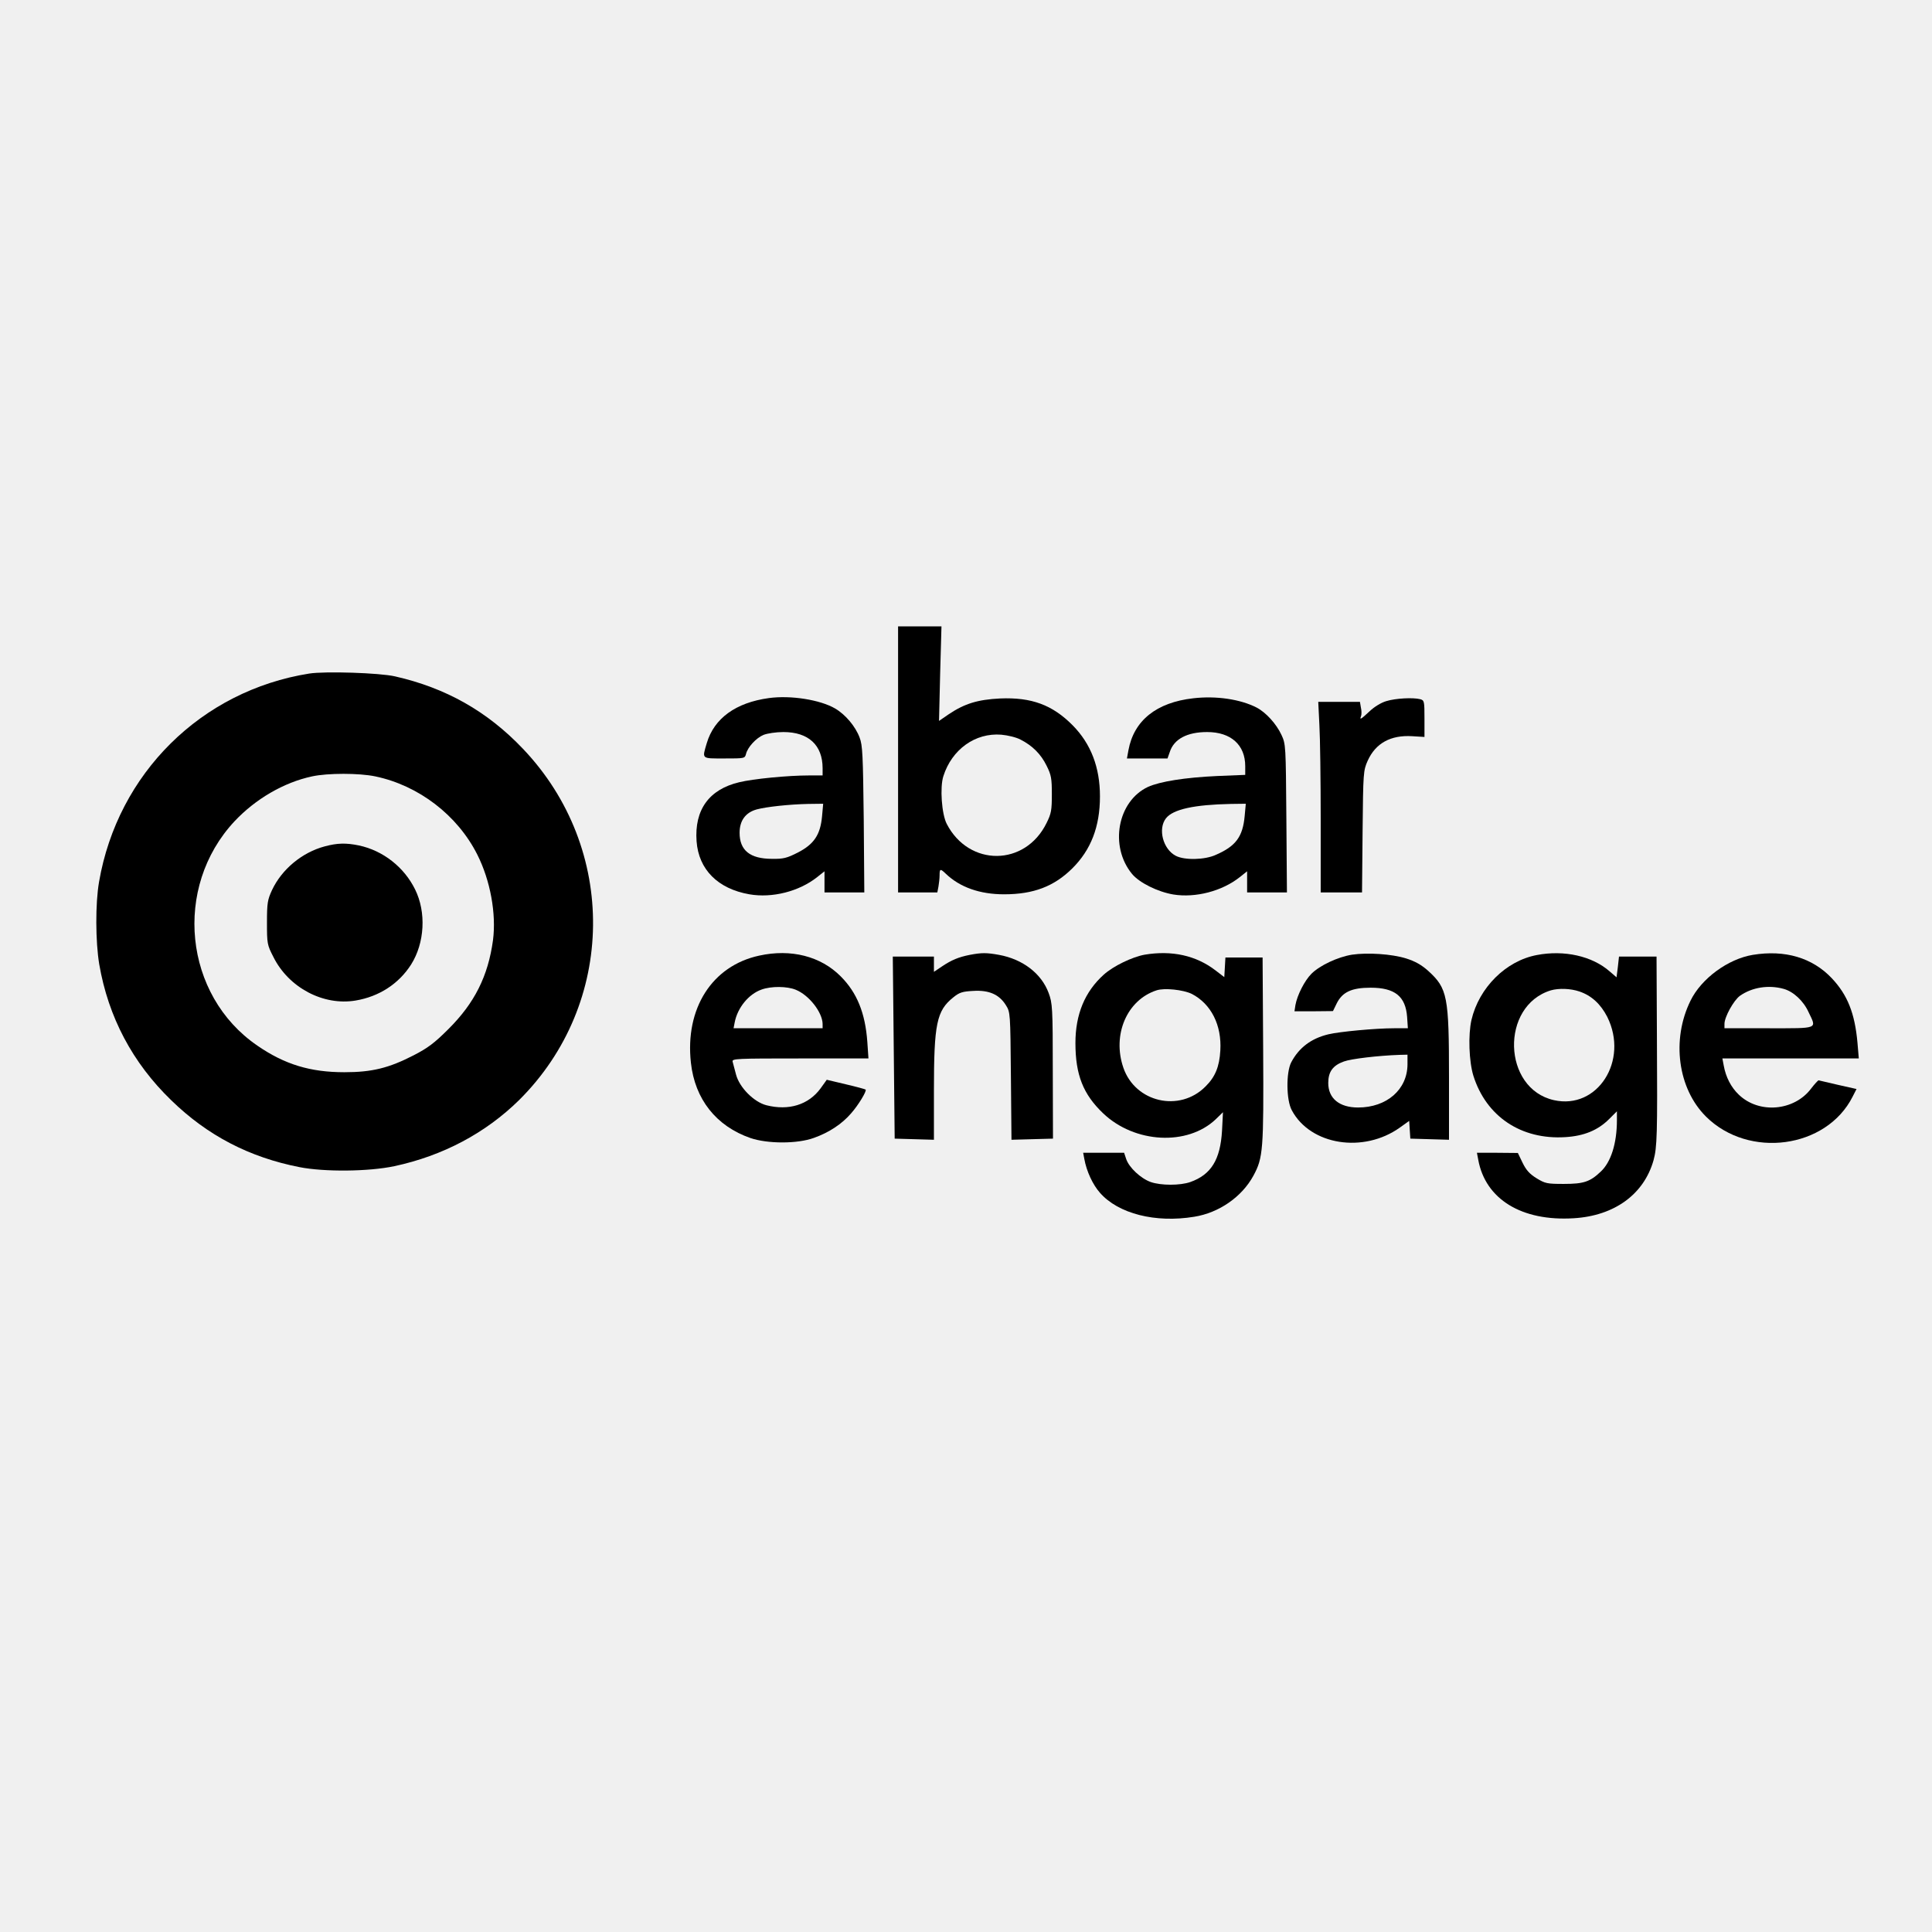
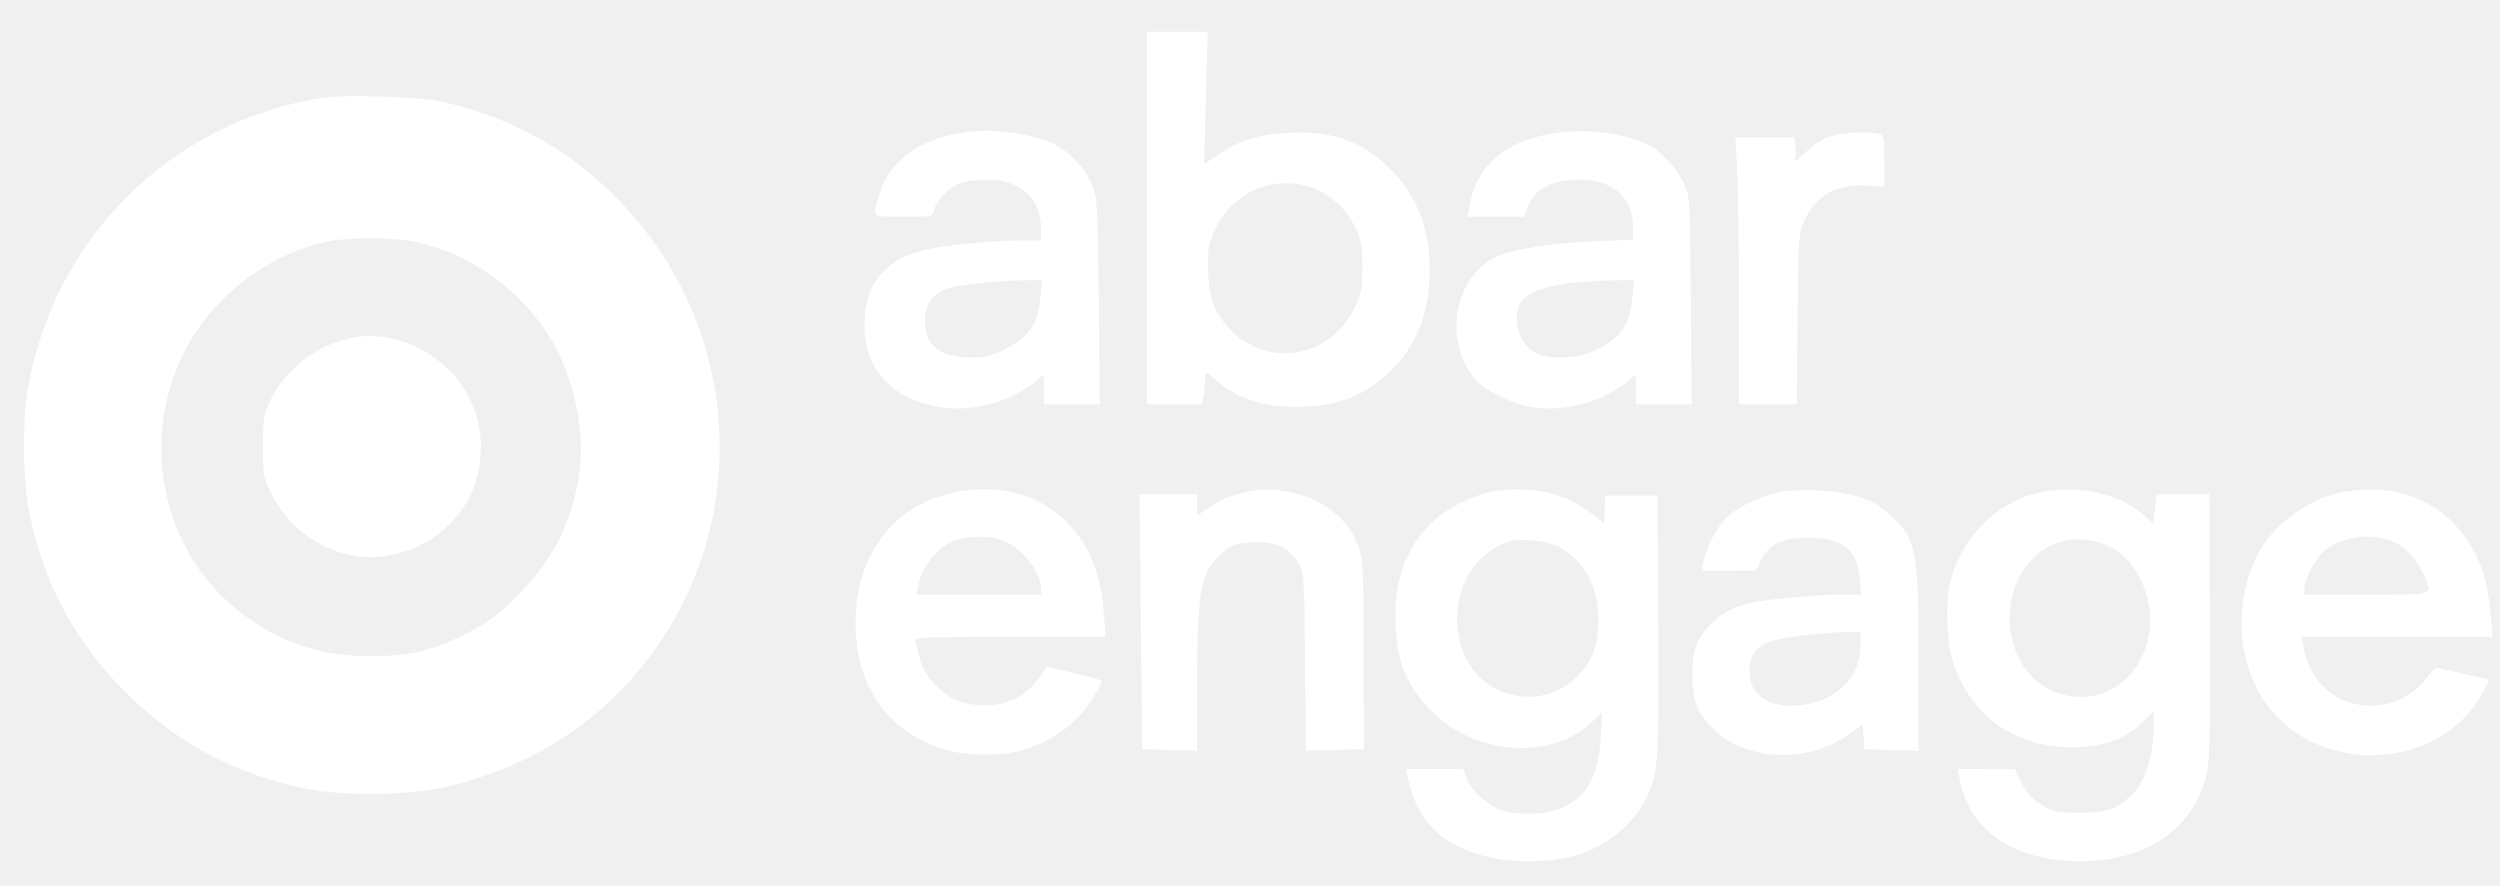
- <svg xmlns="http://www.w3.org/2000/svg" version="1.0" width="1024pt" height="1024pt" viewBox="0 0 1024 1024" preserveAspectRatio="xMidYMid meet">
-   <g transform="translate(0,1024) scale(0.1,-0.1)" fill="#000000" stroke="none">
-     <path d="M4760 6215 l0 -705 104 0 104 0 6 31 c3 17 6 44 6 60 0 35 4 36 33 8 75 -72 181 -109 309 -109 156 0 265 42 361 137 99 98 147 221 147 382 0 154 -48 279 -145 377 -107 108 -218 149 -384 142 -119 -6 -188 -27 -273 -84 l-51 -35 6 251 7 250 -115 0 -115 0 0 -705z m649 105 c63 -32 108 -77 138 -138 25 -50 28 -68 28 -152 0 -84 -3 -102 -28 -152 -113 -231 -411 -233 -529 -5 -27 52 -37 194 -18 253 45 142 169 231 307 220 34 -3 80 -14 102 -26z" />
-     <path d="M1639 6670 c-572 -91 -1015 -529 -1114 -1104 -20 -115 -19 -317 1 -437 48 -279 176 -522 382 -721 192 -187 414 -302 679 -354 132 -26 366 -24 503 5 257 55 483 175 661 350 515 511 524 1334 21 1862 -189 199 -409 323 -678 384 -82 19 -372 28 -455 15z m350 -545 c230 -48 436 -206 541 -415 69 -137 101 -313 83 -453 -26 -191 -98 -334 -237 -472 -73 -73 -109 -100 -183 -138 -132 -68 -221 -90 -368 -90 -180 0 -316 41 -461 141 -390 267 -448 839 -121 1189 111 118 261 206 411 238 83 18 249 18 335 0z" />
-     <path d="M1721 5754 c-120 -32 -227 -121 -279 -231 -24 -52 -27 -69 -27 -173 0 -111 1 -118 34 -182 81 -163 265 -260 436 -231 125 21 229 89 294 191 72 114 81 277 21 398 -58 118 -170 206 -298 233 -68 14 -114 13 -181 -5z" />
-     <path d="M4075 6540 c-175 -24 -290 -107 -329 -239 -25 -85 -30 -81 93 -81 107 0 109 0 115 24 9 36 54 85 93 101 20 8 67 15 105 15 133 0 208 -69 208 -192 l0 -38 -72 0 c-112 0 -296 -18 -370 -36 -160 -38 -238 -146 -226 -313 11 -150 113 -252 280 -281 121 -21 263 15 359 91 l39 31 0 -56 0 -56 106 0 105 0 -3 388 c-4 338 -6 393 -22 433 -22 59 -75 122 -130 154 -79 46 -235 71 -351 55z m282 -627 c-9 -98 -43 -148 -129 -192 -57 -29 -76 -34 -136 -33 -117 0 -172 45 -172 138 0 65 32 108 91 124 52 14 174 27 273 29 l79 1 -6 -67z" />
-     <path d="M6325 6539 c-196 -22 -315 -118 -344 -275 l-8 -44 108 0 107 0 12 34 c22 69 92 106 198 106 126 0 202 -68 202 -181 l0 -46 -148 -6 c-172 -8 -304 -29 -368 -58 -161 -76 -205 -314 -84 -461 39 -47 136 -95 219 -109 118 -19 259 18 352 92 l39 31 0 -56 0 -56 106 0 105 0 -3 393 c-3 385 -3 393 -26 442 -27 58 -82 119 -132 145 -86 44 -214 63 -335 49z m272 -624 c-10 -110 -47 -160 -153 -206 -59 -27 -166 -29 -212 -5 -68 35 -96 143 -52 199 38 48 150 72 344 76 l79 1 -6 -65z" />
-     <path d="M7348 6524 c-28 -8 -65 -31 -89 -54 -46 -43 -54 -48 -45 -25 3 8 3 29 -1 45 l-5 30 -111 0 -110 0 6 -122 c4 -66 7 -294 7 -505 l0 -383 109 0 110 0 3 323 c3 314 4 323 27 375 42 93 122 137 236 130 l65 -4 0 97 c0 92 -1 97 -22 103 -39 10 -131 5 -180 -10z" />
-     <path d="M4024 5175 c-250 -54 -394 -280 -362 -568 21 -193 134 -336 316 -399 92 -31 249 -31 336 1 79 28 148 73 197 130 39 44 84 119 77 126 -2 2 -49 15 -105 28 l-101 24 -33 -46 c-64 -87 -169 -119 -287 -89 -66 17 -143 94 -161 163 -7 28 -15 58 -18 68 -4 16 18 17 358 17 l362 0 -6 88 c-11 153 -55 261 -141 347 -106 107 -264 147 -432 110z m194 -181 c71 -29 141 -120 142 -181 l0 -23 -236 0 -236 0 6 31 c15 78 74 150 142 174 52 19 136 18 182 -1z" />
-     <path d="M5140 5179 c-60 -12 -96 -27 -147 -61 l-43 -29 0 41 0 40 -109 0 -109 0 5 -482 5 -483 104 -3 104 -3 0 258 c0 357 14 426 103 497 32 26 48 31 106 34 83 5 137 -19 172 -75 24 -38 24 -41 27 -376 l3 -338 110 3 110 3 -1 358 c0 339 -2 360 -22 414 -38 103 -137 179 -263 202 -67 12 -91 12 -155 0z" />
-     <path d="M6067 5180 c-66 -12 -166 -60 -217 -106 -100 -90 -150 -210 -150 -362 0 -169 41 -272 147 -373 167 -159 447 -174 597 -31 l38 37 -5 -98 c-9 -154 -58 -233 -168 -272 -54 -19 -155 -19 -210 0 -53 19 -115 77 -130 122 l-11 33 -109 0 -108 0 6 -32 c12 -67 45 -137 83 -180 97 -111 294 -161 500 -127 131 21 252 105 313 217 52 96 55 135 52 668 l-3 489 -99 0 -98 0 -3 -52 -3 -52 -47 36 c-103 79 -231 107 -375 83z m250 -208 c102 -53 159 -165 151 -300 -5 -86 -27 -140 -79 -191 -137 -138 -372 -84 -435 100 -60 175 19 359 176 410 42 14 142 3 187 -19z" />
-     <path d="M7166 5180 c-75 -12 -171 -57 -215 -101 -36 -36 -75 -112 -85 -166 l-5 -33 102 0 102 1 20 41 c30 60 79 83 180 83 128 0 185 -46 193 -155 l4 -60 -73 0 c-99 0 -290 -18 -348 -32 -92 -22 -156 -71 -197 -148 -28 -53 -27 -201 3 -255 99 -185 380 -229 573 -91 l49 35 3 -47 3 -47 103 -3 102 -3 0 329 c0 432 -8 473 -110 566 -37 33 -70 51 -117 66 -77 24 -205 32 -287 20z m294 -582 c-1 -133 -110 -228 -262 -228 -99 0 -158 48 -158 130 0 59 24 93 83 114 38 14 180 31 295 35 l42 1 0 -52z" />
-     <path d="M8145 5178 c-164 -31 -306 -173 -346 -344 -18 -80 -13 -220 10 -295 68 -217 254 -341 488 -326 98 6 172 36 232 96 l41 41 0 -47 c0 -124 -32 -224 -87 -274 -56 -53 -90 -64 -194 -64 -89 0 -99 2 -145 30 -37 23 -55 43 -74 82 l-25 52 -109 1 -108 0 7 -37 c38 -209 230 -327 506 -310 216 13 372 127 423 307 19 70 21 135 18 653 l-2 427 -99 0 -100 0 -6 -55 -7 -55 -36 31 c-93 82 -242 115 -387 87z m226 -193 c65 -22 113 -67 148 -135 115 -232 -52 -493 -283 -441 -273 61 -285 500 -16 582 42 12 104 10 151 -6z" />
-     <path d="M9290 5179 c-132 -22 -273 -126 -330 -243 -102 -207 -67 -466 82 -614 226 -225 638 -170 777 105 l21 41 -98 22 c-53 12 -100 23 -103 24 -3 0 -21 -19 -40 -44 -90 -119 -276 -135 -383 -32 -41 39 -69 93 -80 155 l-7 37 362 0 361 0 -7 83 c-14 157 -53 254 -136 342 -103 109 -248 152 -419 124z m163 -180 c52 -14 106 -64 133 -124 43 -90 56 -85 -211 -85 l-235 0 0 23 c0 37 49 125 82 149 64 45 151 59 231 37z" />
+ <svg xmlns="http://www.w3.org/2000/svg" version="1.0" width="946pt" height="335pt" viewBox="0 0 946 335" preserveAspectRatio="xMidYMid meet">
+   <g transform="translate(0,335) scale(0.1,-0.1)" fill="#ffffff" stroke="none">
+     <path d="M4340 2525 l0 -705 104 0 104 0 6 31 c3 17 6 44 6 60 0 35 4 36 33 8 75 -72 181 -109 309 -109 156 0 265 42 361 137 99 98 147 221 147 382 0 154 -48 279 -145 377 -107 108 -218 149 -384 142 -119 -6 -188 -27 -273 -84 l-51 -35 6 251 7 250 -115 0 -115 0 0 -705z m649 105 c63 -32 108 -77 138 -138 25 -50 28 -68 28 -152 0 -84 -3 -102 -28 -152 -113 -231 -411 -233 -529 -5 -27 52 -37 194 -18 253 45 142 169 231 307 220 34 -3 80 -14 102 -26z" />
+     <path d="M1219 2980 c-572 -91 -1015 -529 -1114 -1104 -20 -115 -19 -317 1 -437 48 -279 176 -522 382 -721 192 -187 414 -302 679 -354 132 -26 366 -24 503 5 257 55 483 175 661 350 515 511 524 1334 21 1862 -189 199 -409 323 -678 384 -82 19 -372 28 -455 15z m350 -545 c230 -48 436 -206 541 -415 69 -137 101 -313 83 -453 -26 -191 -98 -334 -237 -472 -73 -73 -109 -100 -183 -138 -132 -68 -221 -90 -368 -90 -180 0 -316 41 -461 141 -390 267 -448 839 -121 1189 111 118 261 206 411 238 83 18 249 18 335 0z" />
+     <path d="M1301 2064 c-120 -32 -227 -121 -279 -231 -24 -52 -27 -69 -27 -173 0 -111 1 -118 34 -182 81 -163 265 -260 436 -231 125 21 229 89 294 191 72 114 81 277 21 398 -58 118 -170 206 -298 233 -68 14 -114 13 -181 -5z" />
+     <path d="M3655 2850 c-175 -24 -290 -107 -329 -239 -25 -85 -30 -81 93 -81 107 0 109 0 115 24 9 36 54 85 93 101 20 8 67 15 105 15 133 0 208 -69 208 -192 l0 -38 -72 0 c-112 0 -296 -18 -370 -36 -160 -38 -238 -146 -226 -313 11 -150 113 -252 280 -281 121 -21 263 15 359 91 l39 31 0 -56 0 -56 106 0 105 0 -3 388 c-4 338 -6 393 -22 433 -22 59 -75 122 -130 154 -79 46 -235 71 -351 55z m282 -627 c-9 -98 -43 -148 -129 -192 -57 -29 -76 -34 -136 -33 -117 0 -172 45 -172 138 0 65 32 108 91 124 52 14 174 27 273 29 l79 1 -6 -67z" />
+     <path d="M5905 2849 c-196 -22 -315 -118 -344 -275 l-8 -44 108 0 107 0 12 34 c22 69 92 106 198 106 126 0 202 -68 202 -181 l0 -46 -148 -6 c-172 -8 -304 -29 -368 -58 -161 -76 -205 -314 -84 -461 39 -47 136 -95 219 -109 118 -19 259 18 352 92 l39 31 0 -56 0 -56 106 0 105 0 -3 393 c-3 385 -3 393 -26 442 -27 58 -82 119 -132 145 -86 44 -214 63 -335 49z m272 -624 c-10 -110 -47 -160 -153 -206 -59 -27 -166 -29 -212 -5 -68 35 -96 143 -52 199 38 48 150 72 344 76 l79 1 -6 -65z" />
+     <path d="M6928 2834 c-28 -8 -65 -31 -89 -54 -46 -43 -54 -48 -45 -25 3 8 3 29 -1 45 l-5 30 -111 0 -110 0 6 -122 c4 -66 7 -294 7 -505 l0 -383 109 0 110 0 3 323 c3 314 4 323 27 375 42 93 122 137 236 130 l65 -4 0 97 c0 92 -1 97 -22 103 -39 10 -131 5 -180 -10z" />
+     <path d="M3604 1485 c-250 -54 -394 -280 -362 -568 21 -193 134 -336 316 -399 92 -31 249 -31 336 1 79 28 148 73 197 130 39 44 84 119 77 126 -2 2 -49 15 -105 28 l-101 24 -33 -46 c-64 -87 -169 -119 -287 -89 -66 17 -143 94 -161 163 -7 28 -15 58 -18 68 -4 16 18 17 358 17 l362 0 -6 88 c-11 153 -55 261 -141 347 -106 107 -264 147 -432 110z m194 -181 c71 -29 141 -120 142 -181 l0 -23 -236 0 -236 0 6 31 c15 78 74 150 142 174 52 19 136 18 182 -1z" />
+     <path d="M4720 1489 c-60 -12 -96 -27 -147 -61 l-43 -29 0 41 0 40 -109 0 -109 0 5 -482 5 -483 104 -3 104 -3 0 258 c0 357 14 426 103 497 32 26 48 31 106 34 83 5 137 -19 172 -75 24 -38 24 -41 27 -376 l3 -338 110 3 110 3 -1 358 c0 339 -2 360 -22 414 -38 103 -137 179 -263 202 -67 12 -91 12 -155 0z" />
+     <path d="M5647 1490 c-66 -12 -166 -60 -217 -106 -100 -90 -150 -210 -150 -362 0 -169 41 -272 147 -373 167 -159 447 -174 597 -31 l38 37 -5 -98 c-9 -154 -58 -233 -168 -272 -54 -19 -155 -19 -210 0 -53 19 -115 77 -130 122 l-11 33 -109 0 -108 0 6 -32 c12 -67 45 -137 83 -180 97 -111 294 -161 500 -127 131 21 252 105 313 217 52 96 55 135 52 668 l-3 489 -99 0 -98 0 -3 -52 -3 -52 -47 36 c-103 79 -231 107 -375 83z m250 -208 c102 -53 159 -165 151 -300 -5 -86 -27 -140 -79 -191 -137 -138 -372 -84 -435 100 -60 175 19 359 176 410 42 14 142 3 187 -19z" />
+     <path d="M6746 1490 c-75 -12 -171 -57 -215 -101 -36 -36 -75 -112 -85 -166 l-5 -33 102 0 102 1 20 41 c30 60 79 83 180 83 128 0 185 -46 193 -155 l4 -60 -73 0 c-99 0 -290 -18 -348 -32 -92 -22 -156 -71 -197 -148 -28 -53 -27 -201 3 -255 99 -185 380 -229 573 -91 l49 35 3 -47 3 -47 103 -3 102 -3 0 329 c0 432 -8 473 -110 566 -37 33 -70 51 -117 66 -77 24 -205 32 -287 20z m294 -582 c-1 -133 -110 -228 -262 -228 -99 0 -158 48 -158 130 0 59 24 93 83 114 38 14 180 31 295 35 l42 1 0 -52z" />
+     <path d="M7725 1488 c-164 -31 -306 -173 -346 -344 -18 -80 -13 -220 10 -295 68 -217 254 -341 488 -326 98 6 172 36 232 96 l41 41 0 -47 c0 -124 -32 -224 -87 -274 -56 -53 -90 -64 -194 -64 -89 0 -99 2 -145 30 -37 23 -55 43 -74 82 l-25 52 -109 1 -108 0 7 -37 c38 -209 230 -327 506 -310 216 13 372 127 423 307 19 70 21 135 18 653 l-2 427 -99 0 -100 0 -6 -55 -7 -55 -36 31 c-93 82 -242 115 -387 87z m226 -193 c65 -22 113 -67 148 -135 115 -232 -52 -493 -283 -441 -273 61 -285 500 -16 582 42 12 104 10 151 -6z" />
+     <path d="M8870 1489 c-132 -22 -273 -126 -330 -243 -102 -207 -67 -466 82 -614 226 -225 638 -170 777 105 l21 41 -98 22 c-53 12 -100 23 -103 24 -3 0 -21 -19 -40 -44 -90 -119 -276 -135 -383 -32 -41 39 -69 93 -80 155 l-7 37 362 0 361 0 -7 83 c-14 157 -53 254 -136 342 -103 109 -248 152 -419 124z m163 -180 c52 -14 106 -64 133 -124 43 -90 56 -85 -211 -85 l-235 0 0 23 c0 37 49 125 82 149 64 45 151 59 231 37z" />
  </g>
</svg>
